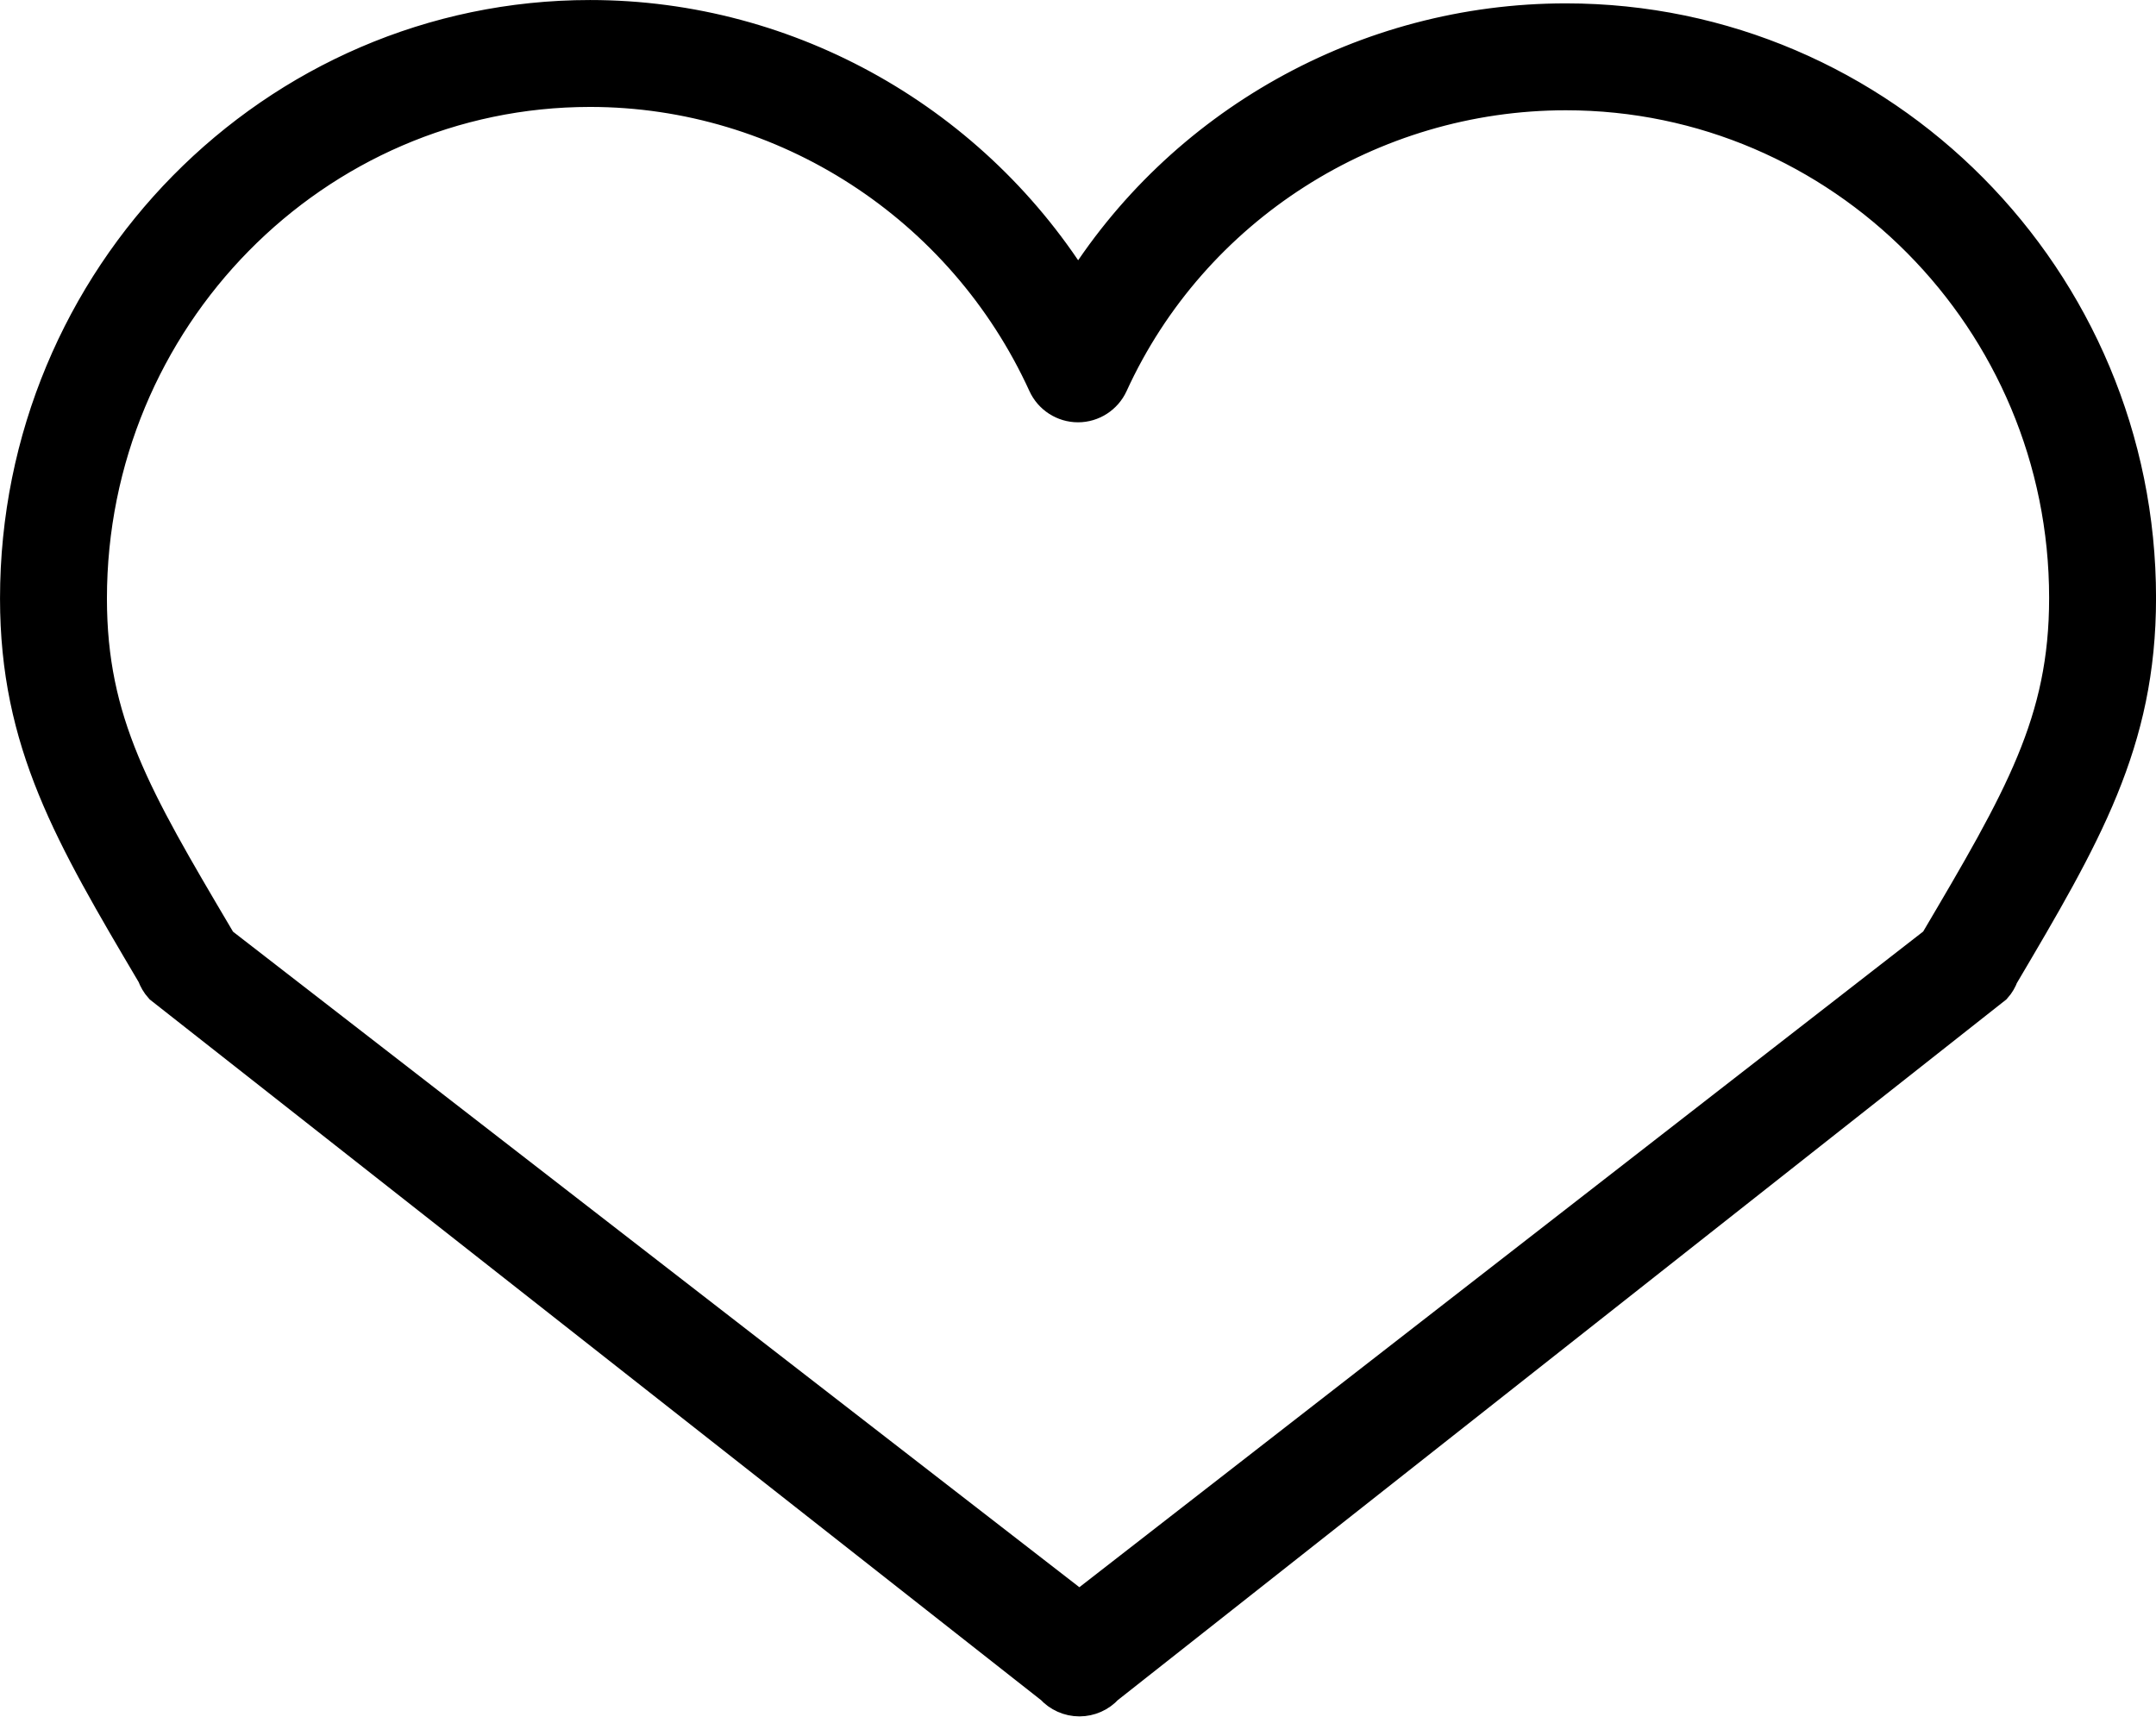
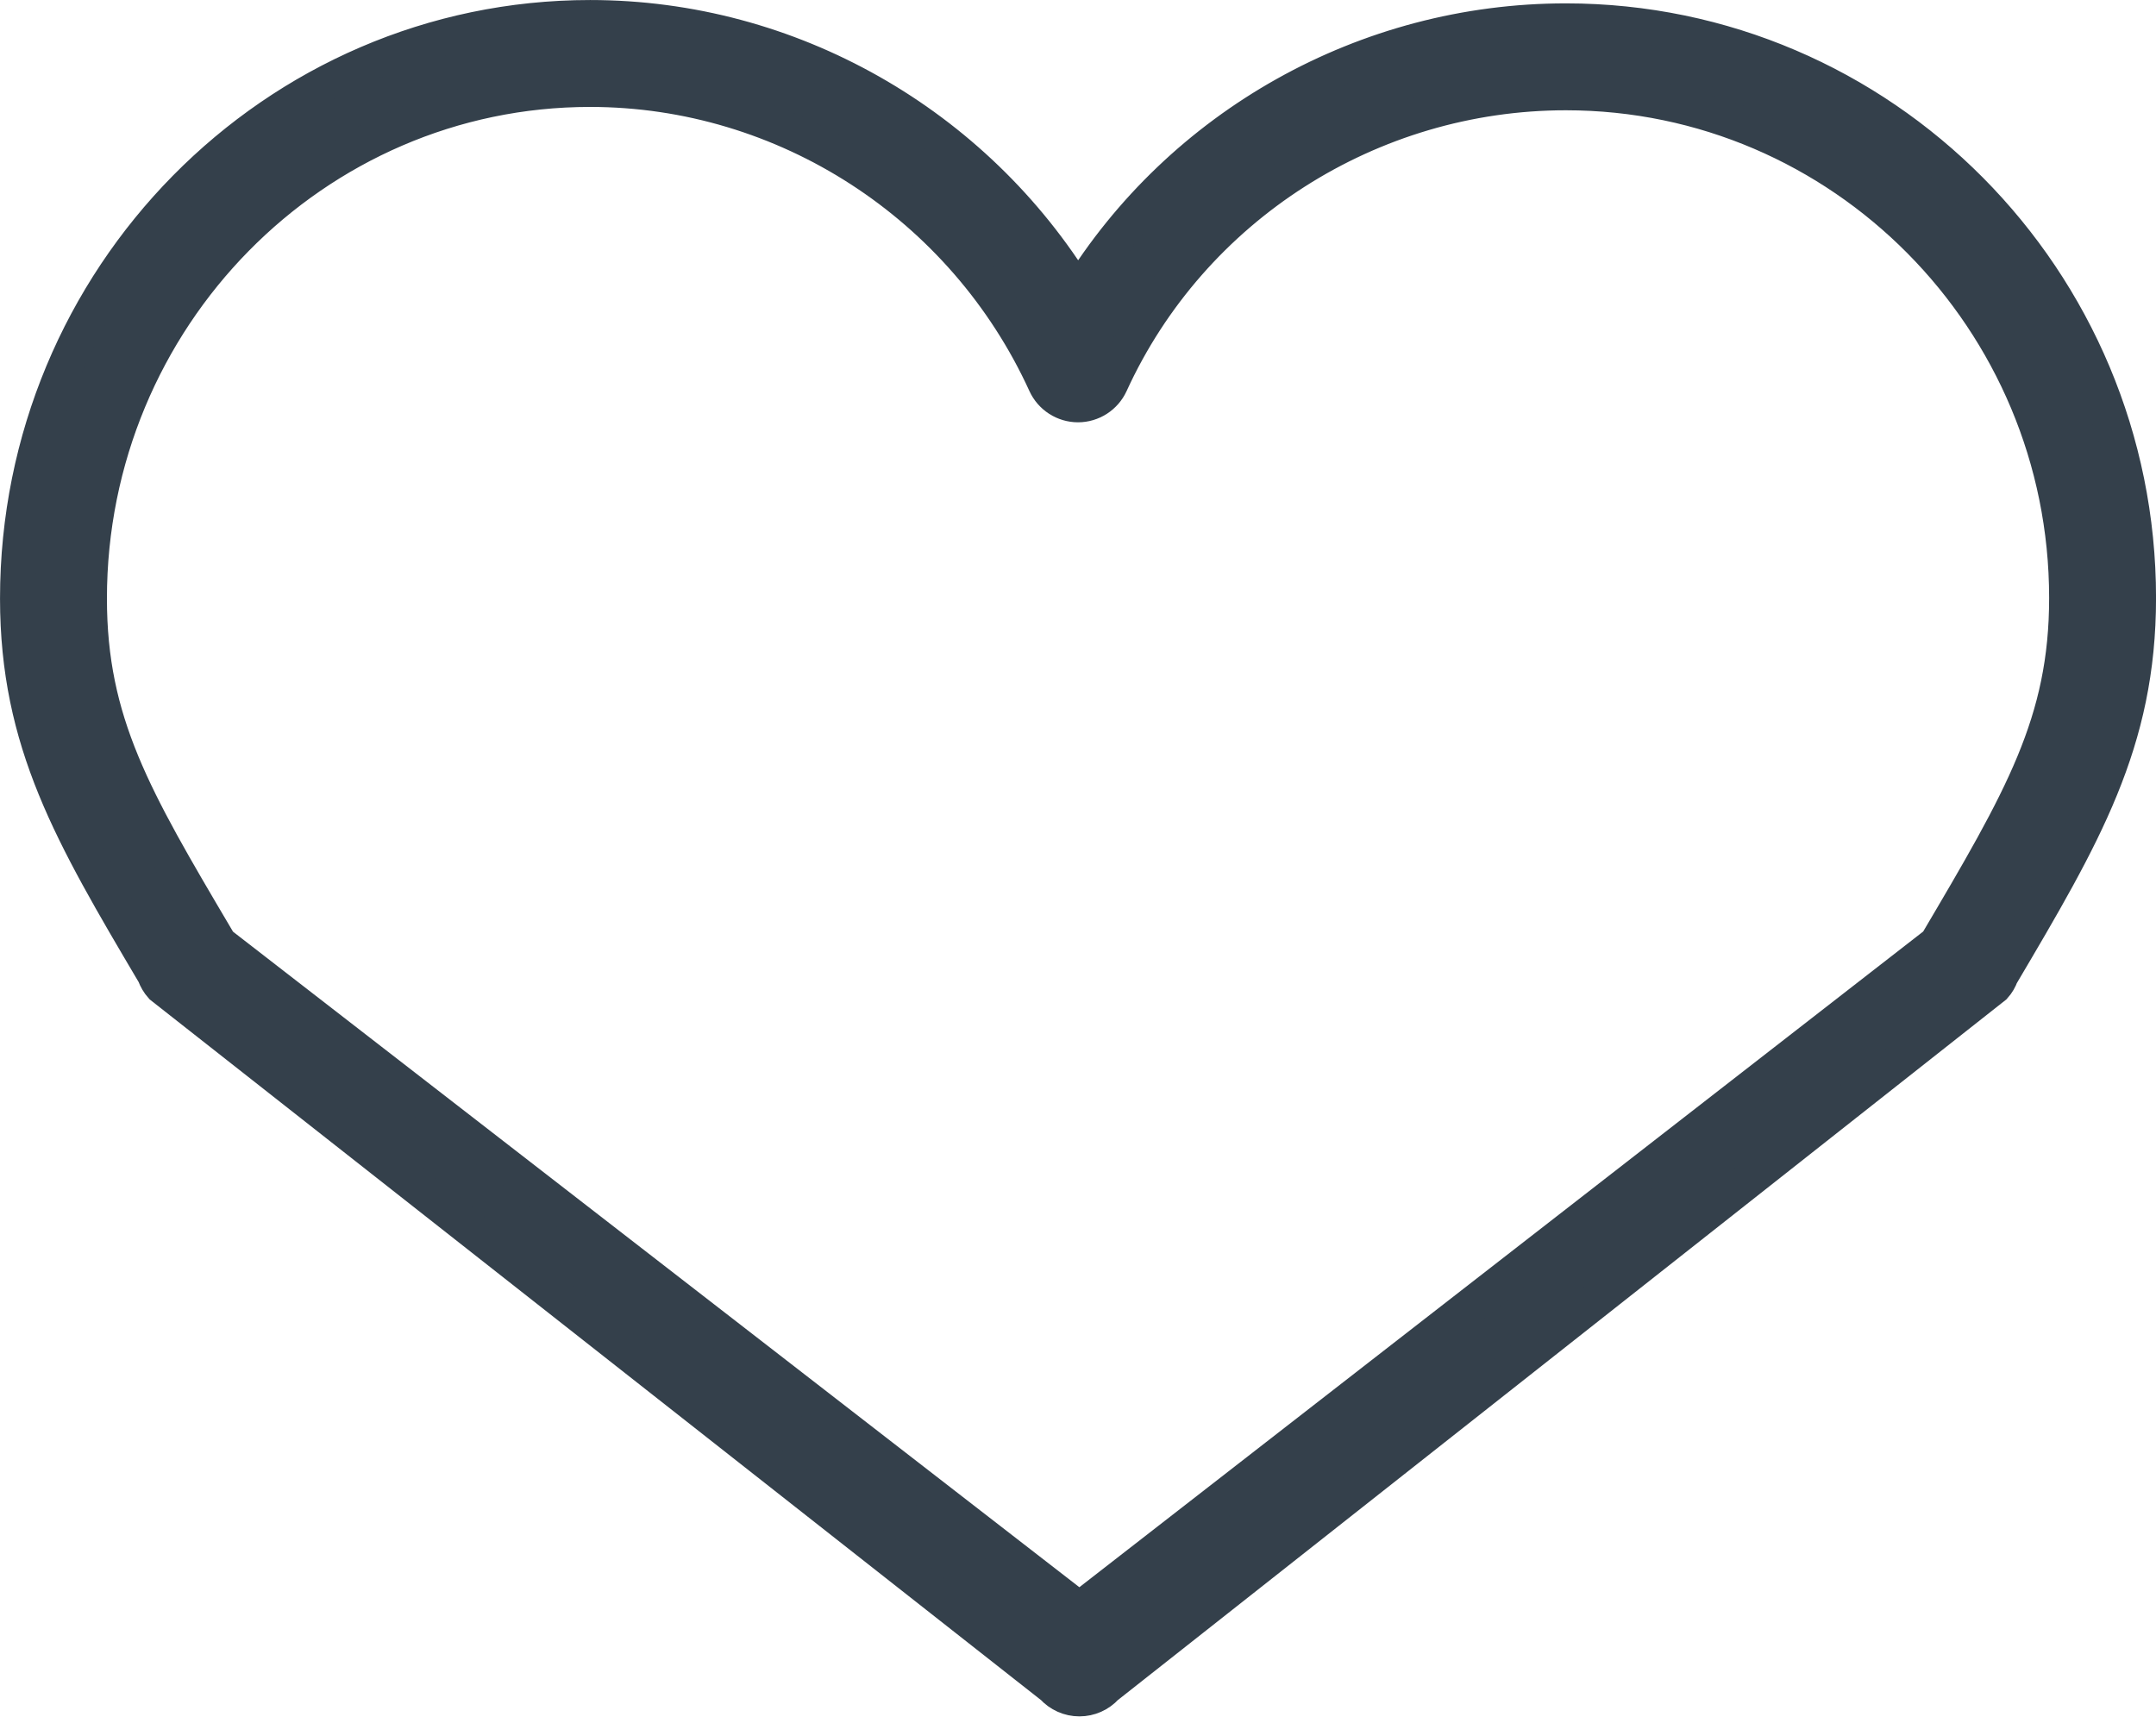
<svg xmlns="http://www.w3.org/2000/svg" id="svg_like" version="1.1" viewBox="0 0 40.333 32.109">
  <defs>
    <clipPath id="clipPath176">
      <path d="M 0,24.082 H 30.25 V 0 H 0 Z" />
    </clipPath>
  </defs>
  <g transform="matrix(1.333333,0,0,-1.333333,0,32.10933)">
    <g clip-path="url(#clipPath176)">
      <g transform="translate(27.1743,10.8437)">
-         <path d="m0 0-12.03-9.348-12.066 9.346-0.053 0.09c-1.145 1.938-1.775 3.006-1.775 4.753 0 3.94 3.153 7.147 7.029 7.147 2.737 0 5.245-1.622 6.391-4.132 0.081-0.178 0.259-0.293 0.455-0.293 0.195 0 0.373 0.115 0.454 0.292 1.135 2.483 3.644 4.086 6.391 4.086 3.876 0 7.03-3.181 7.03-7.092 0-1.75-0.632-2.825-1.826-4.849m-5.204 12.941c-2.81 0-5.402-1.47-6.844-3.815-1.449 2.373-4.043 3.862-6.847 3.862-4.427 0-8.029-3.655-8.029-8.147 0-2.02 0.761-3.31 1.914-5.261l7e-3 -0.013c0.022-0.06 0.055-0.118 0.1-0.168l12.502-9.828c0.095-0.105 0.23-0.165 0.371-0.165h1e-3c0.141 0 0.276 0.06 0.371 0.165l12.463 9.828c0.043 0.048 0.074 0.102 0.095 0.161h1e-3c1.159 1.964 1.925 3.262 1.925 5.289 0 4.462-3.602 8.092-8.03 8.092" fill="#000000" />
+         <path d="m0 0-12.03-9.348-12.066 9.346-0.053 0.09c-1.145 1.938-1.775 3.006-1.775 4.753 0 3.94 3.153 7.147 7.029 7.147 2.737 0 5.245-1.622 6.391-4.132 0.081-0.178 0.259-0.293 0.455-0.293 0.195 0 0.373 0.115 0.454 0.292 1.135 2.483 3.644 4.086 6.391 4.086 3.876 0 7.03-3.181 7.03-7.092 0-1.75-0.632-2.825-1.826-4.849m-5.204 12.941c-2.81 0-5.402-1.47-6.844-3.815-1.449 2.373-4.043 3.862-6.847 3.862-4.427 0-8.029-3.655-8.029-8.147 0-2.02 0.761-3.31 1.914-5.261l7e-3 -0.013c0.022-0.06 0.055-0.118 0.1-0.168l12.502-9.828c0.095-0.105 0.23-0.165 0.371-0.165h1e-3c0.141 0 0.276 0.06 0.371 0.165l12.463 9.828c0.043 0.048 0.074 0.102 0.095 0.161h1e-3c1.159 1.964 1.925 3.262 1.925 5.289 0 4.462-3.602 8.092-8.03 8.092" fill="#34404b" />
      </g>
      <g transform="translate(27.1743,10.8437)">
-         <path d="m0 0-12.03-9.348-12.066 9.346-0.053 0.09c-1.145 1.938-1.775 3.006-1.775 4.753 0 3.94 3.153 7.147 7.029 7.147 2.737 0 5.245-1.622 6.391-4.132 0.081-0.178 0.259-0.293 0.455-0.293 0.195 0 0.373 0.115 0.454 0.292 1.135 2.483 3.644 4.086 6.391 4.086 3.876 0 7.03-3.181 7.03-7.092 0-1.75-0.632-2.825-1.826-4.849zm-5.204 12.941c-2.81 0-5.402-1.47-6.844-3.815-1.449 2.373-4.043 3.862-6.847 3.862-4.427 0-8.029-3.655-8.029-8.147 0-2.02 0.761-3.31 1.914-5.261l7e-3 -0.013c0.022-0.06 0.055-0.118 0.1-0.168l12.502-9.828c0.095-0.105 0.23-0.165 0.371-0.165h1e-3c0.141 0 0.276 0.06 0.371 0.165l12.463 9.828c0.043 0.048 0.074 0.102 0.095 0.161h1e-3c1.159 1.964 1.925 3.262 1.925 5.289 0 4.462-3.602 8.092-8.03 8.092z" fill="none" stroke="#000000" stroke-miterlimit="10" stroke-width=".5" />
+         <path d="m0 0-12.03-9.348-12.066 9.346-0.053 0.09c-1.145 1.938-1.775 3.006-1.775 4.753 0 3.94 3.153 7.147 7.029 7.147 2.737 0 5.245-1.622 6.391-4.132 0.081-0.178 0.259-0.293 0.455-0.293 0.195 0 0.373 0.115 0.454 0.292 1.135 2.483 3.644 4.086 6.391 4.086 3.876 0 7.03-3.181 7.03-7.092 0-1.75-0.632-2.825-1.826-4.849zm-5.204 12.941c-2.81 0-5.402-1.47-6.844-3.815-1.449 2.373-4.043 3.862-6.847 3.862-4.427 0-8.029-3.655-8.029-8.147 0-2.02 0.761-3.31 1.914-5.261l7e-3 -0.013c0.022-0.06 0.055-0.118 0.1-0.168l12.502-9.828c0.095-0.105 0.23-0.165 0.371-0.165h1e-3c0.141 0 0.276 0.06 0.371 0.165l12.463 9.828c0.043 0.048 0.074 0.102 0.095 0.161h1e-3c1.159 1.964 1.925 3.262 1.925 5.289 0 4.462-3.602 8.092-8.03 8.092z" fill="none" stroke="#34404b" stroke-miterlimit="10" stroke-width=".5" />
      </g>
    </g>
  </g>
</svg>
